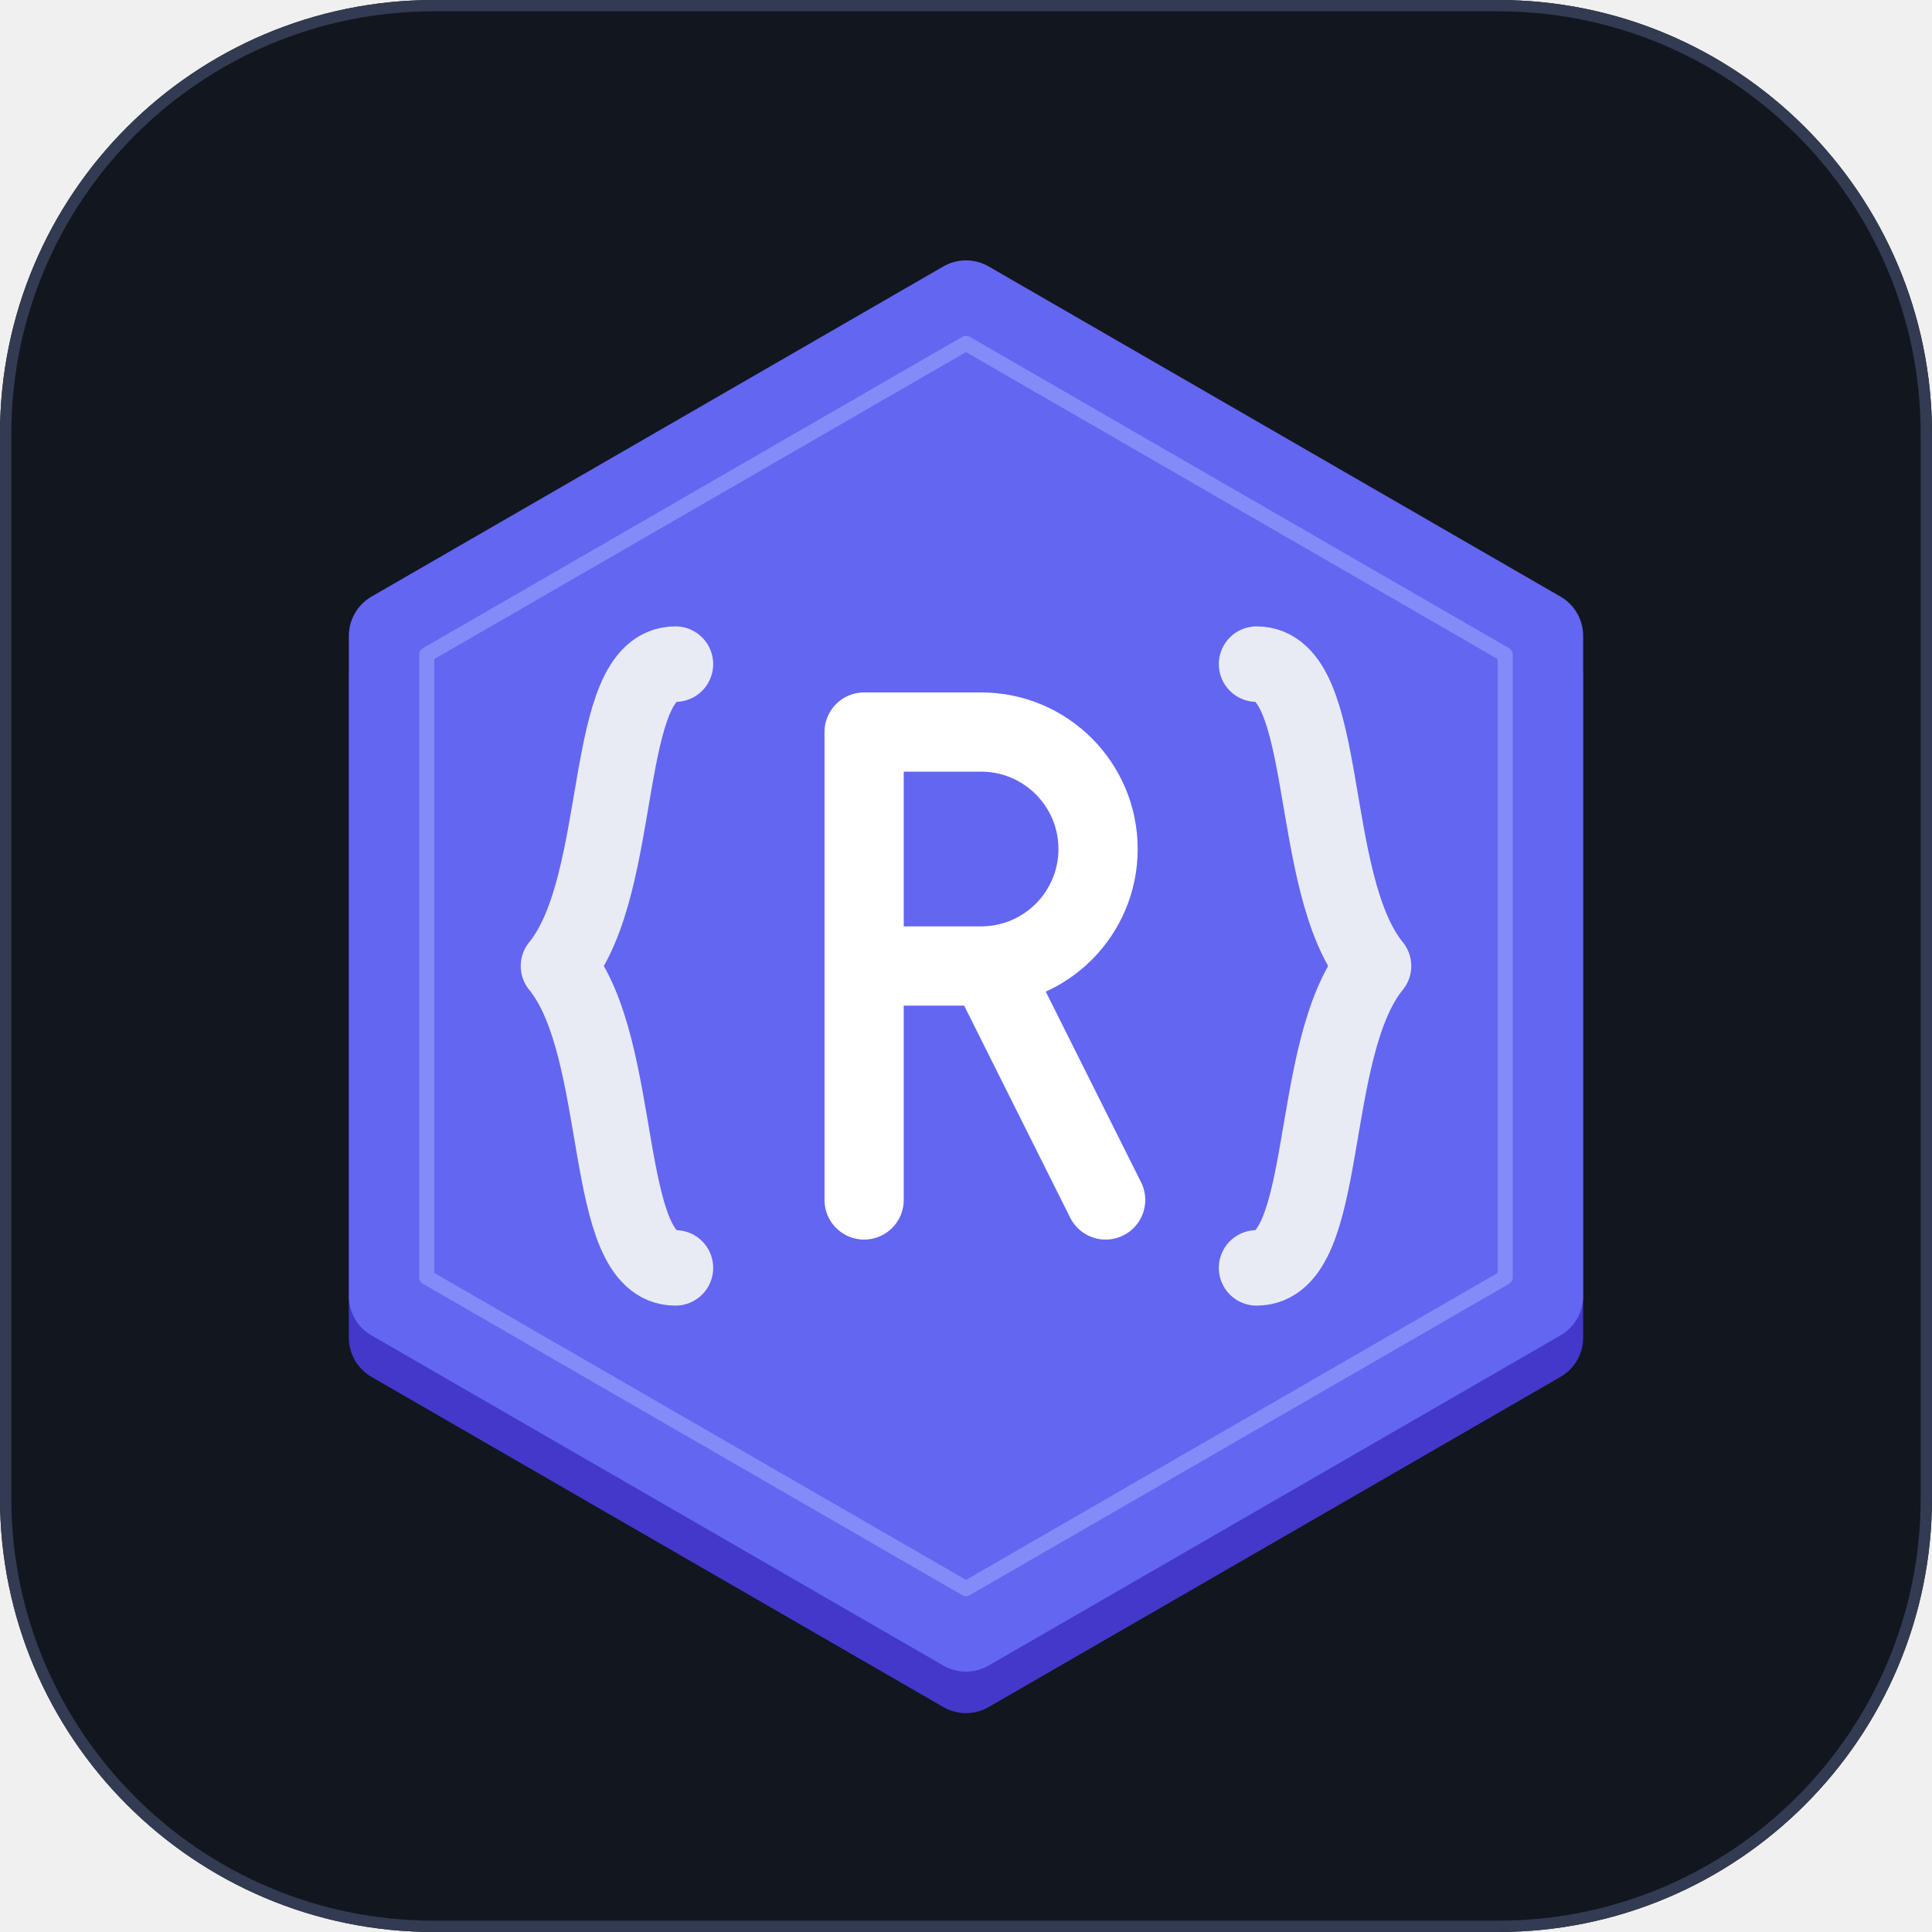
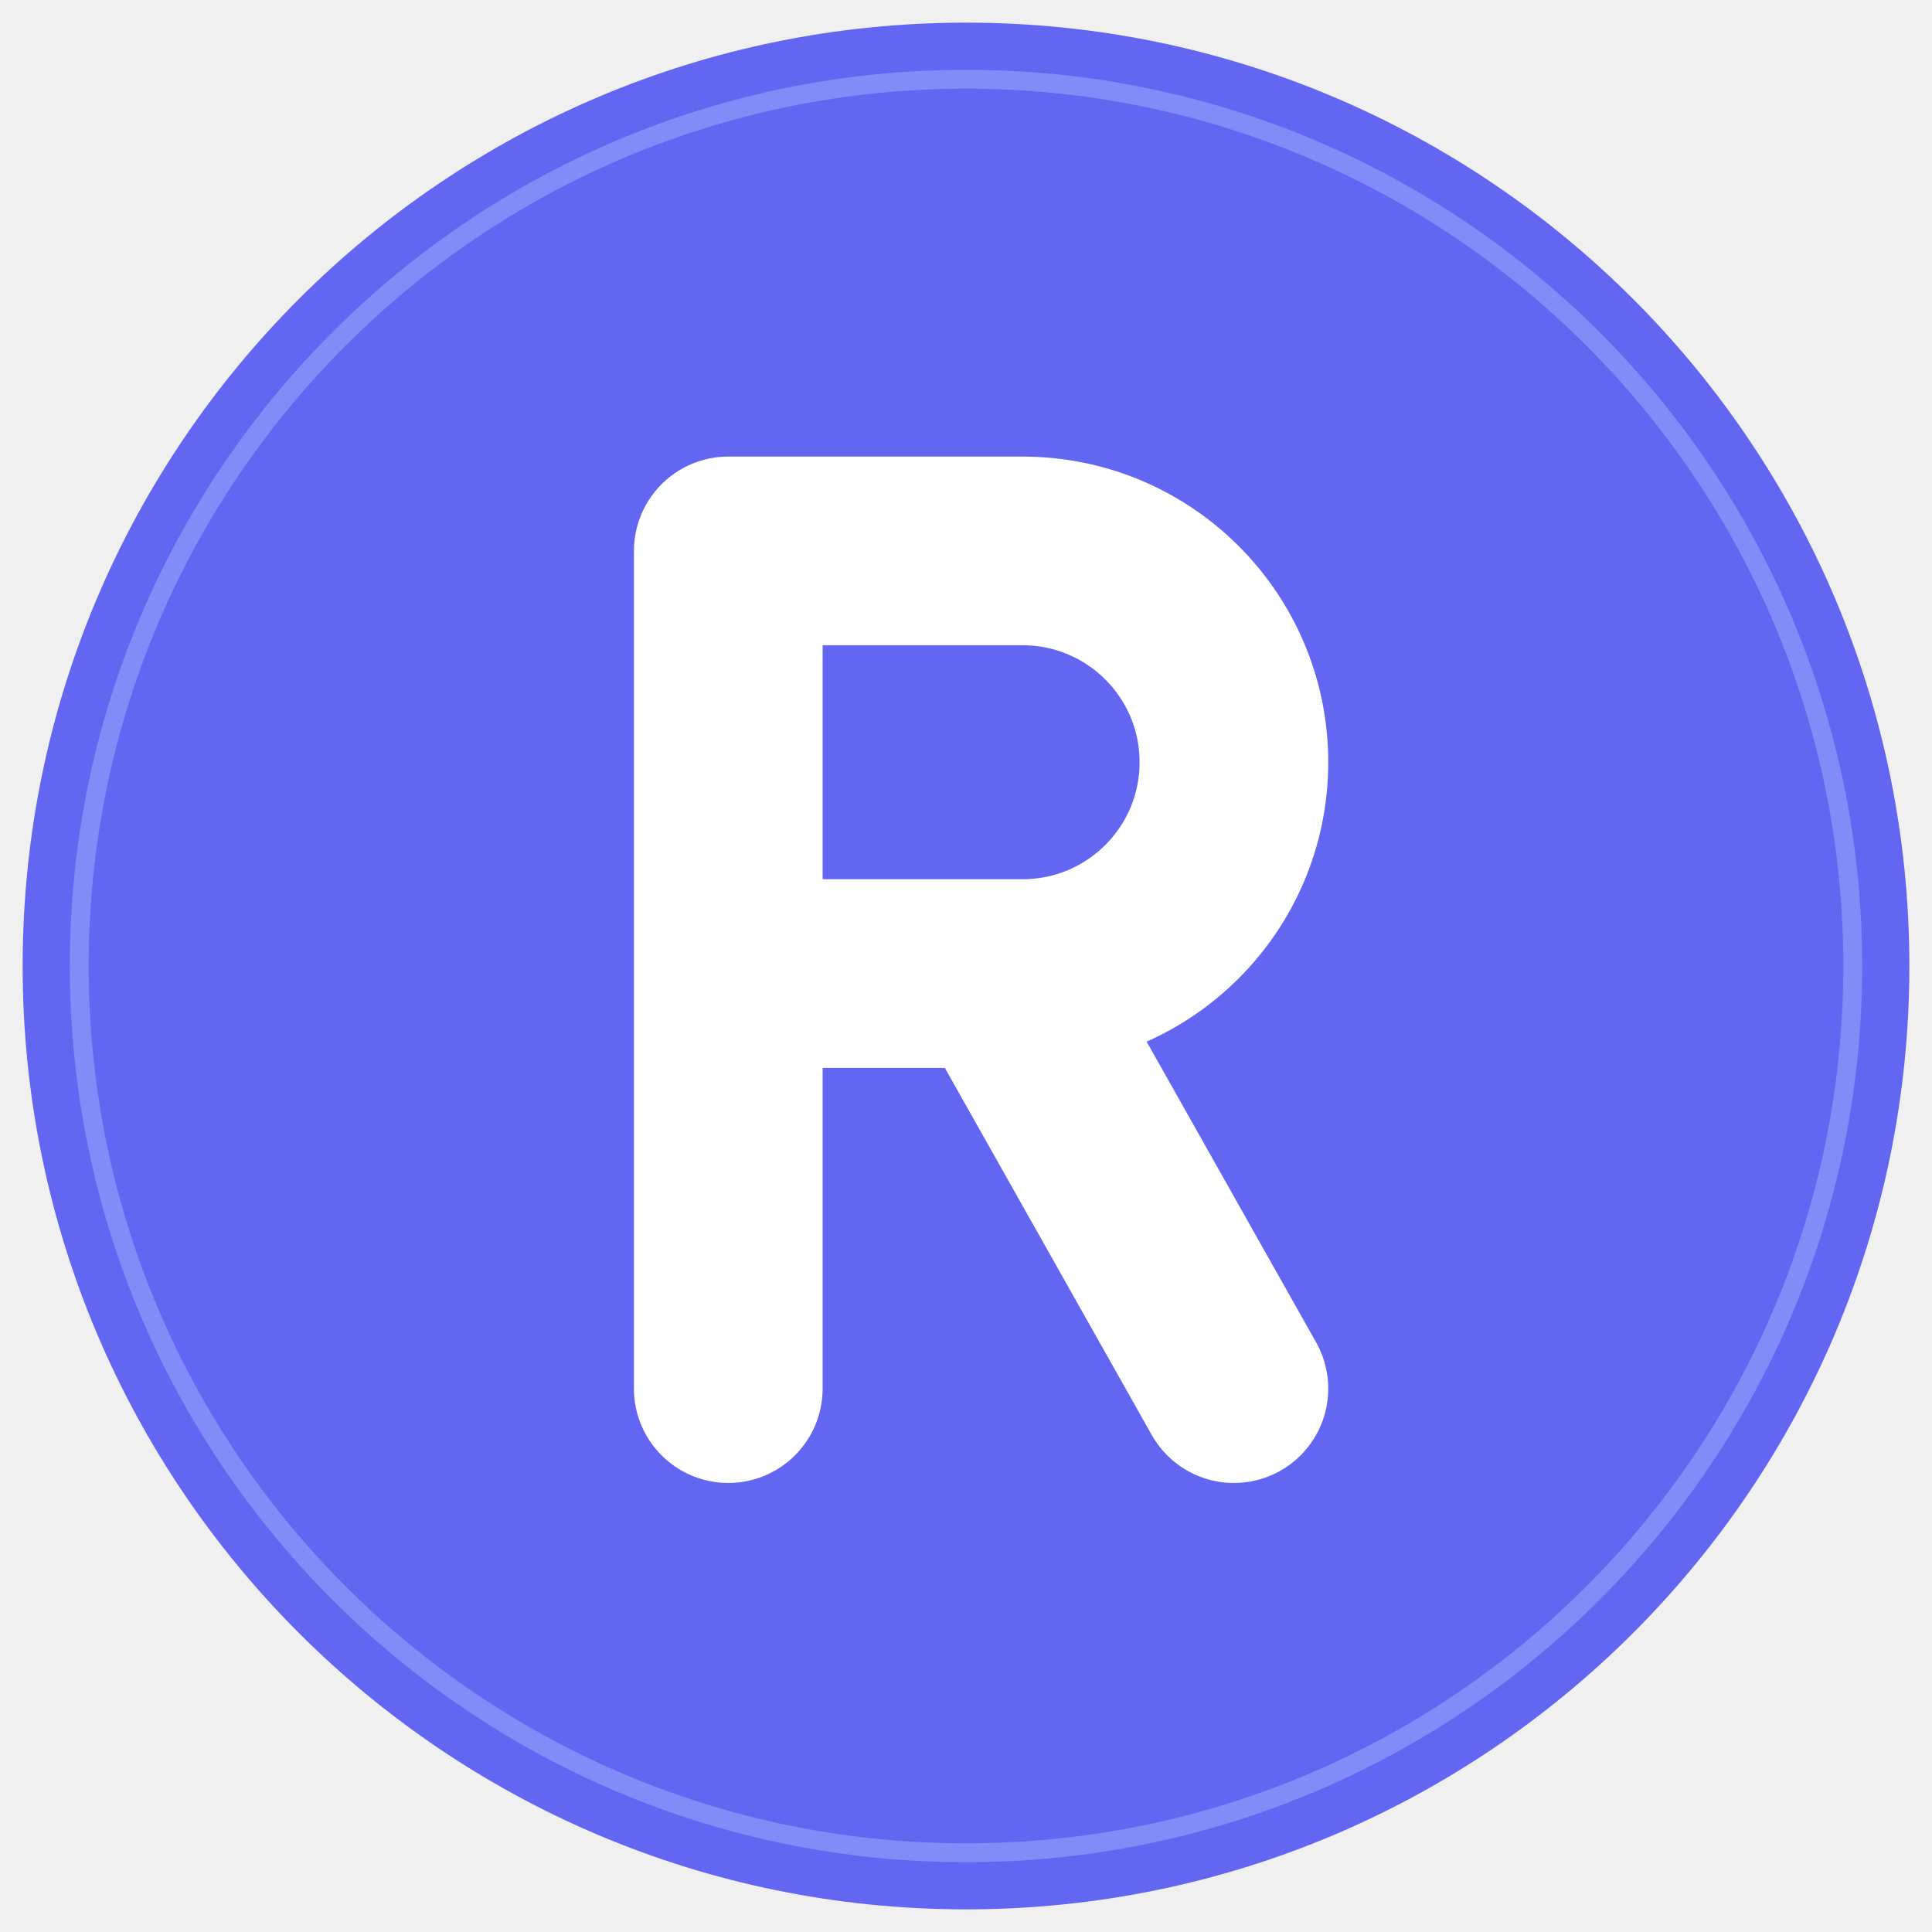
<svg xmlns="http://www.w3.org/2000/svg" viewBox="0 0 1024 1024" width="1024" height="1024">
-   <rect width="1024" height="1024" rx="230" fill="#12161f" />
-   <rect x="3" y="3" width="1018" height="1018" rx="227" fill="none" stroke="#323b52" stroke-width="6" />
-   <polygon points="512.0,184.0 815.1,359.0 815.1,709.0 512.0,884.0 208.9,709.0 208.9,359.0" fill="#4338ca" stroke="#4338ca" stroke-width="48" stroke-linejoin="round" />
-   <polygon points="512.0,162.0 815.1,337.0 815.1,687.0 512.0,862.0 208.9,687.0 208.9,337.0" fill="#6366f1" stroke="#6366f1" stroke-width="48" stroke-linejoin="round" />
-   <polygon points="512.0,182.0 797.8,347.0 797.8,677.0 512.0,842.0 226.2,677.0 226.2,347.0" fill="none" stroke="#818cf8" stroke-width="8" stroke-linejoin="round" />
-   <g fill="none" stroke="#e8ebf3" stroke-width="40" stroke-linecap="round" stroke-linejoin="round">
-     <path d="M358 352C318 352 332 468 296 512C332 556 318 672 358 672" />
-     <path d="M666 352C706 352 692 468 728 512C692 556 706 672 666 672" />
-   </g>
-   <path d="M458 388V636M458 388H520A62 62 0 0 1 520 512H458M524 512L586 636" fill="none" stroke="#ffffff" stroke-width="42" stroke-linecap="round" stroke-linejoin="round" />
+   <circle cx="512" cy="512" r="500" fill="#6366f1" />
+   <circle cx="512" cy="512" r="470" fill="none" stroke="#818cf8" stroke-width="10" />
+   <path transform="translate(-18 0)" d="M404 292V736M404 292H560A112 112 0 0 1 560 516H404M548 516L672 736" fill="none" stroke="#ffffff" stroke-width="100" stroke-linecap="round" stroke-linejoin="round" />
</svg>
